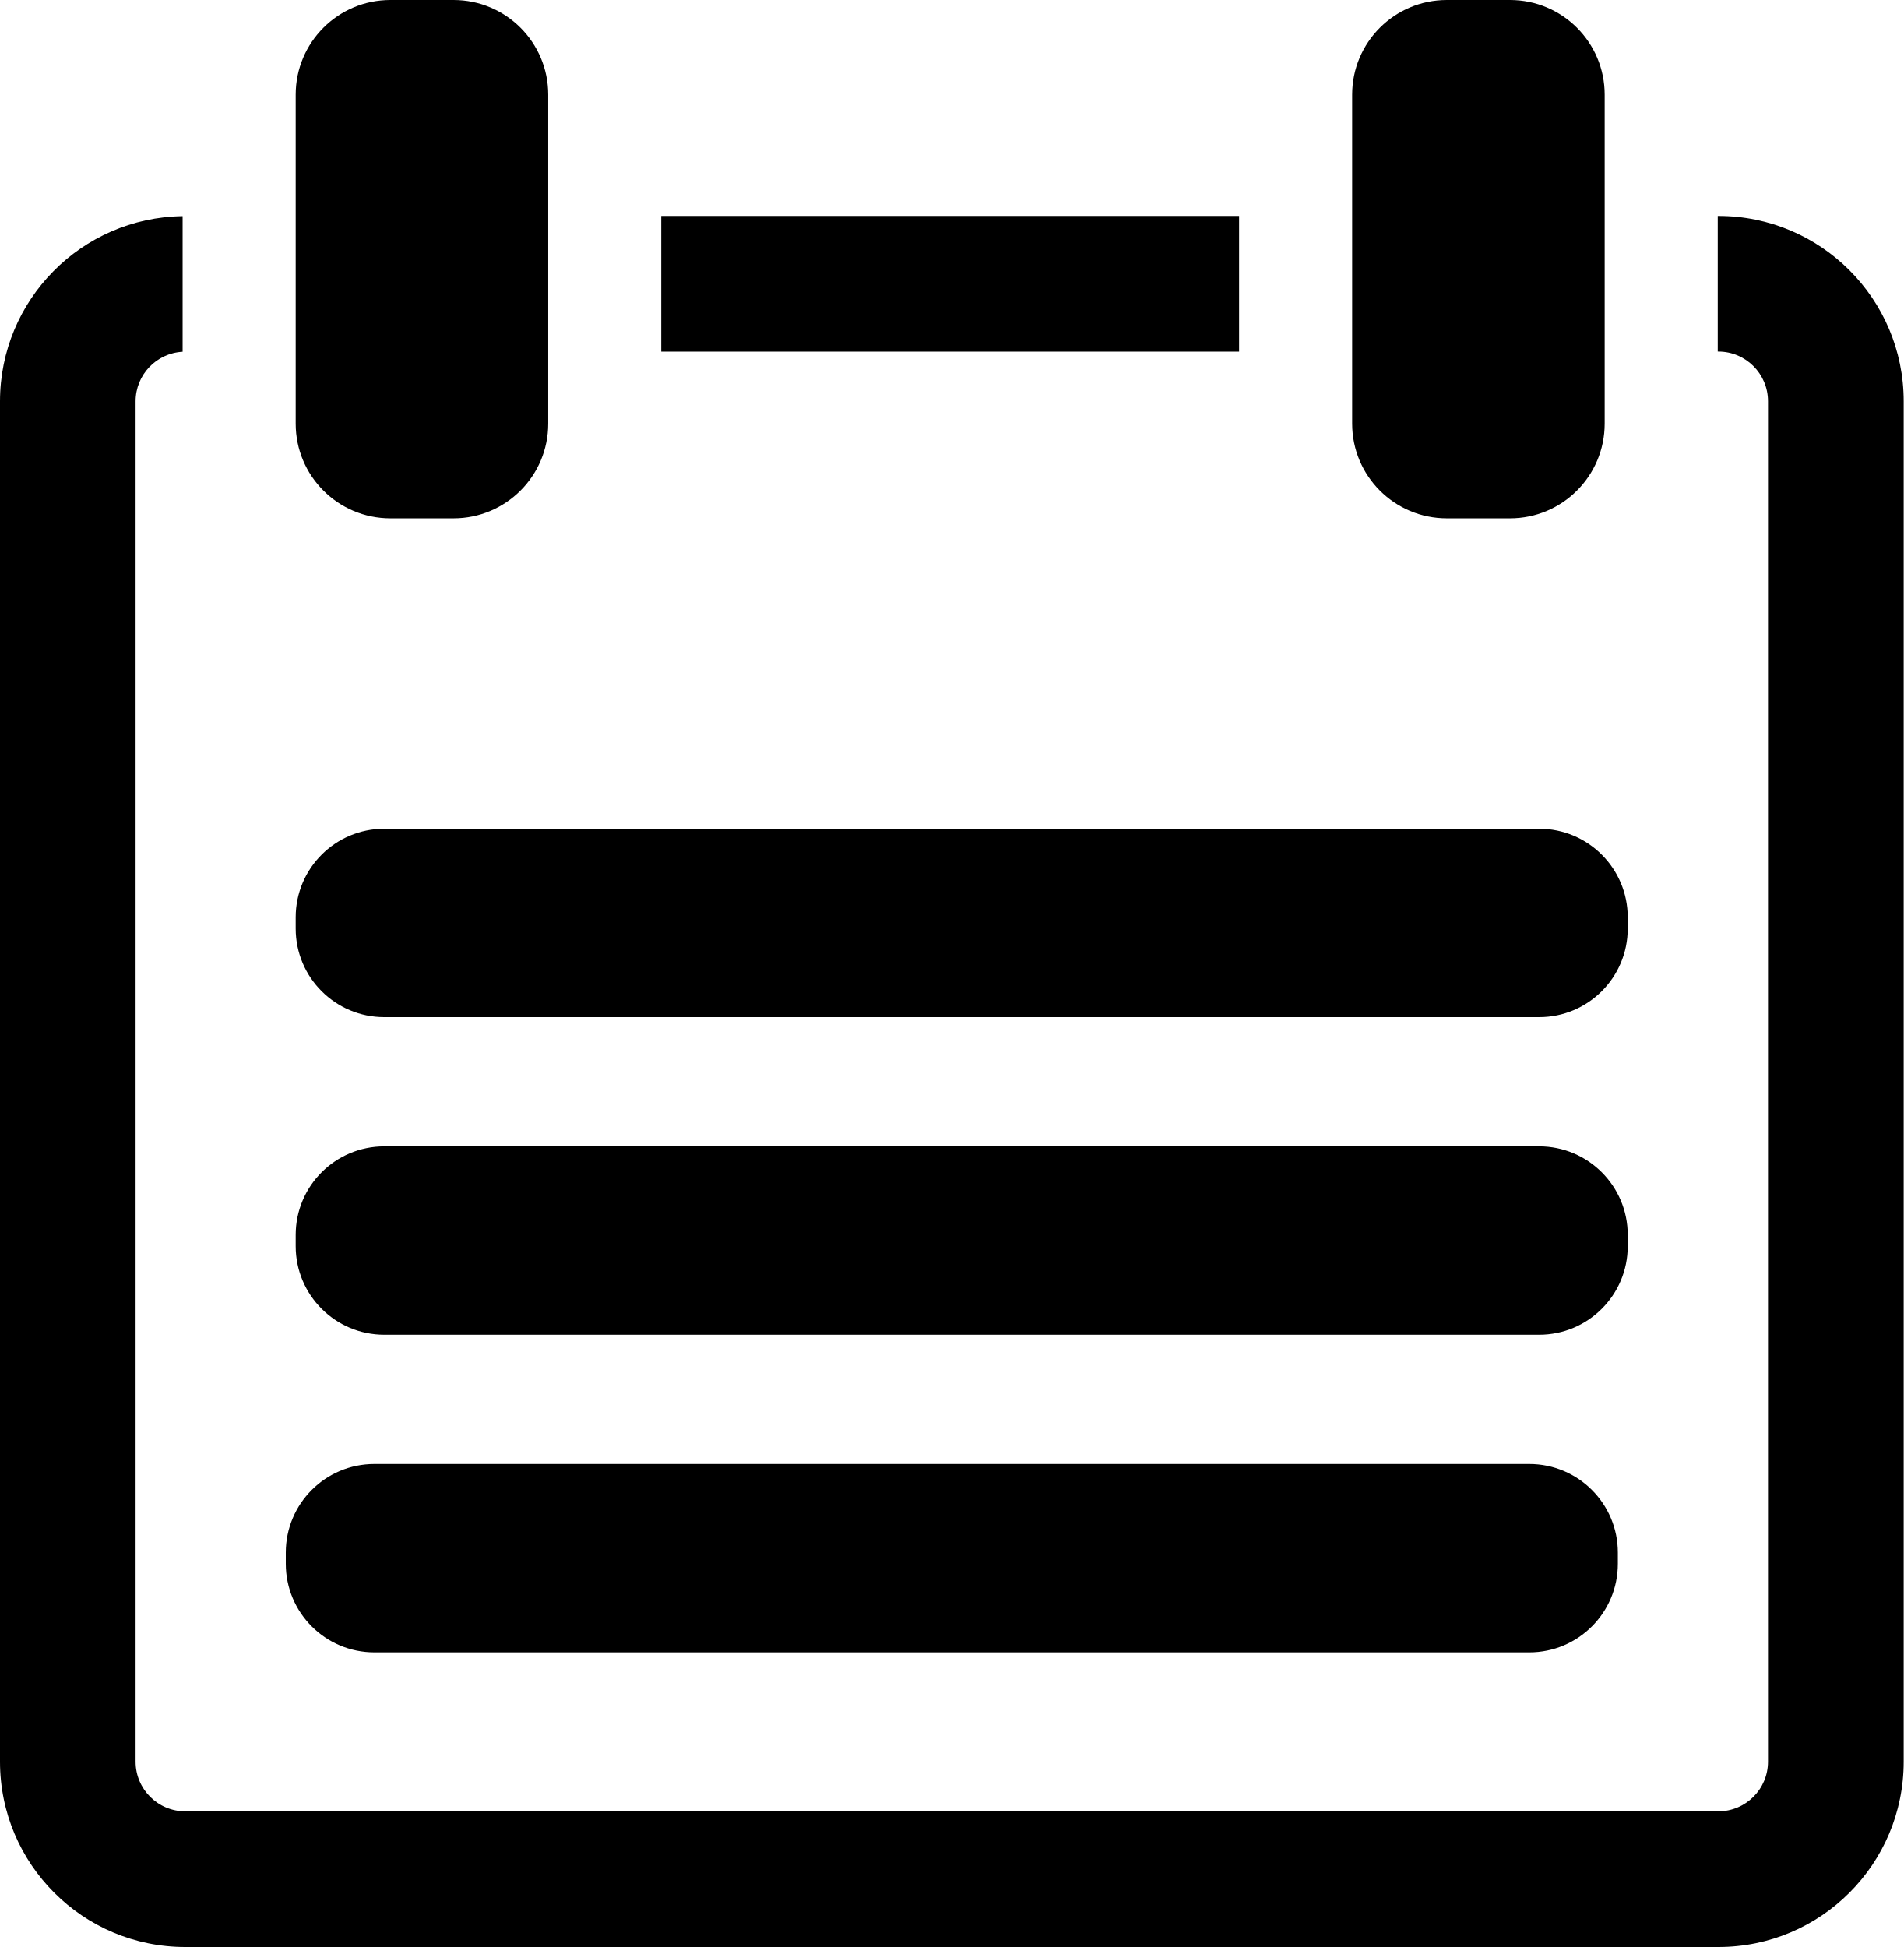
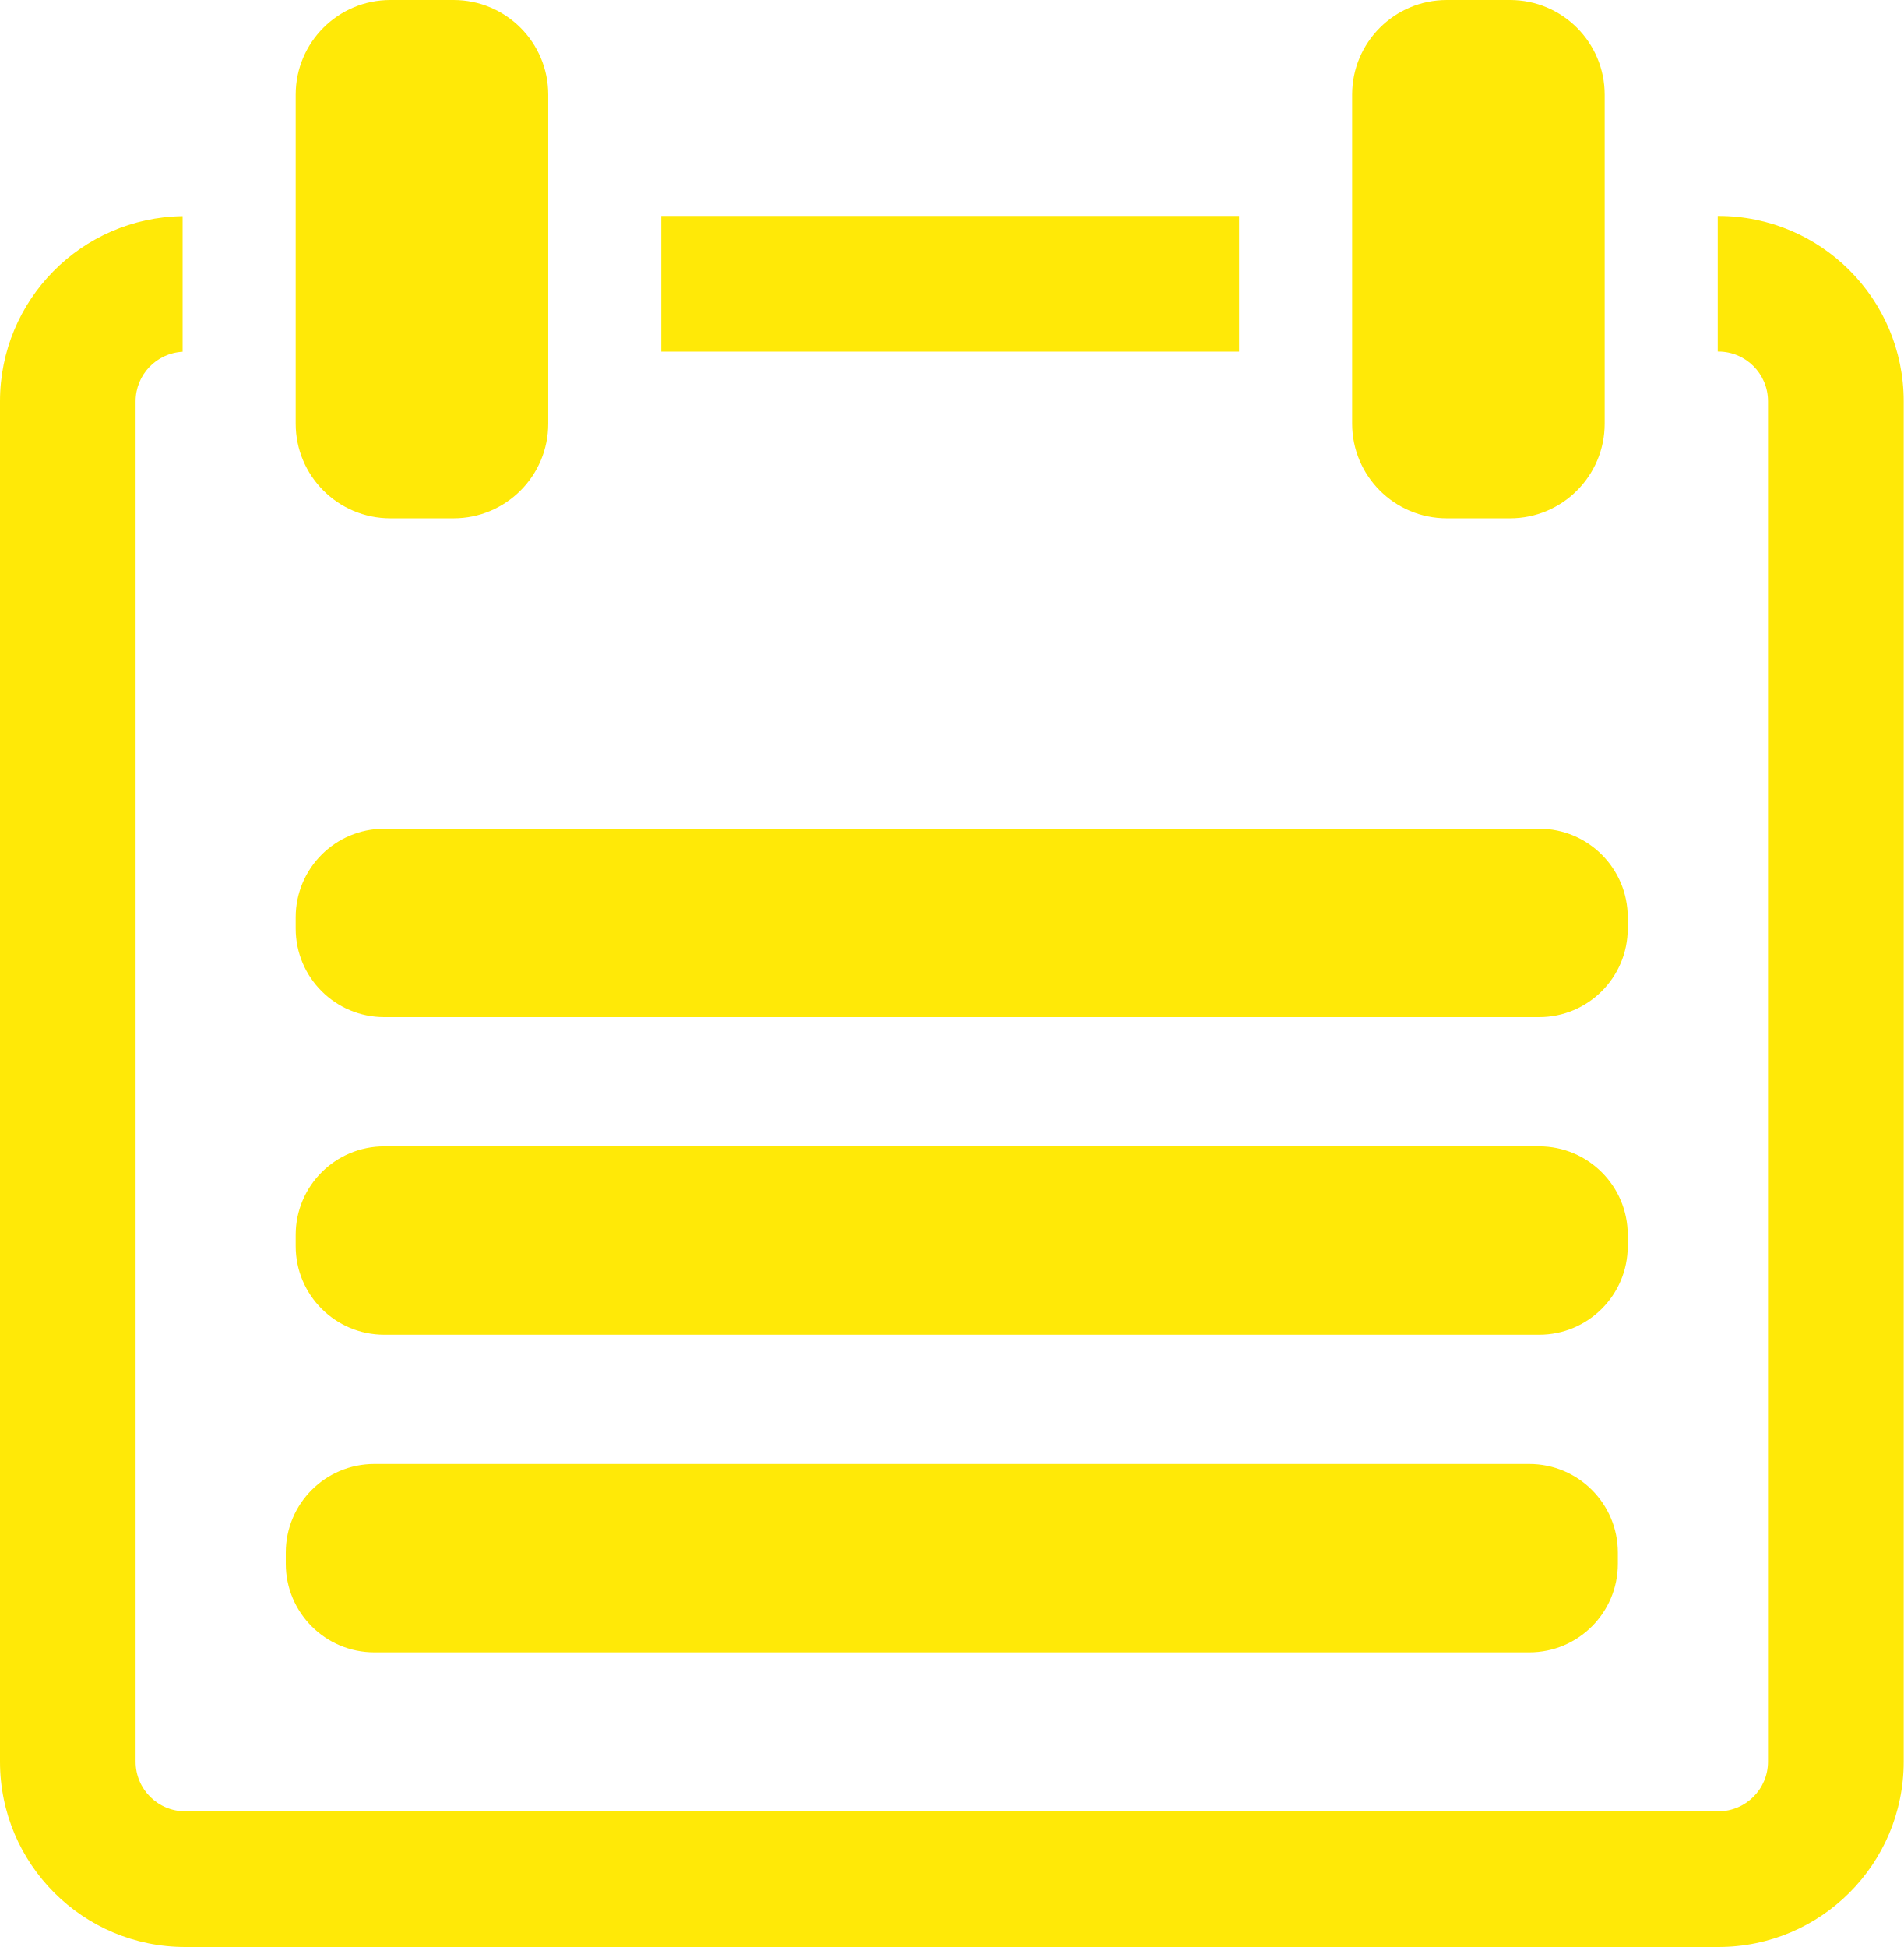
<svg xmlns="http://www.w3.org/2000/svg" viewBox="0 0 477.33 488.15">
  <g id="Capa_2" data-name="Capa 2">
-     <g id="Capa_2-2" data-name="Capa 2">
+     <g id="Capa_2-2" data-name="Capa 2" style="fill:#ffe907">
      <rect x="74.14" width="63.32" height="129.95" rx="23.74" ry="23.74" />
      <rect x="339.04" width="63.32" height="129.95" rx="23.74" ry="23.74" />
      <rect x="165.8" y="54.14" width="144.89" height="34.02" />
      <path d="M430.87,54.14h-.16v34h.16a12.46,12.46,0,0,1,12.44,12.45V441.69a12.46,12.46,0,0,1-12.44,12.45H46.46A12.46,12.46,0,0,1,34,441.69V100.61A12.45,12.45,0,0,1,45.79,88.19v-34A46.45,46.45,0,0,0,0,100.61V441.69a46.46,46.46,0,0,0,46.46,46.46H430.87a46.46,46.46,0,0,0,46.46-46.46V100.61A46.46,46.46,0,0,0,430.87,54.14Z" />
      <rect x="71.66" y="367.05" width="334" height="47.23" rx="22.21" ry="22.21" />
      <rect x="74.14" y="287.41" width="334" height="47.23" rx="22.21" ry="22.21" />
      <rect x="74.14" y="207.78" width="334" height="47.23" rx="22.21" ry="22.21" />
    </g>
  </g>
</svg>
